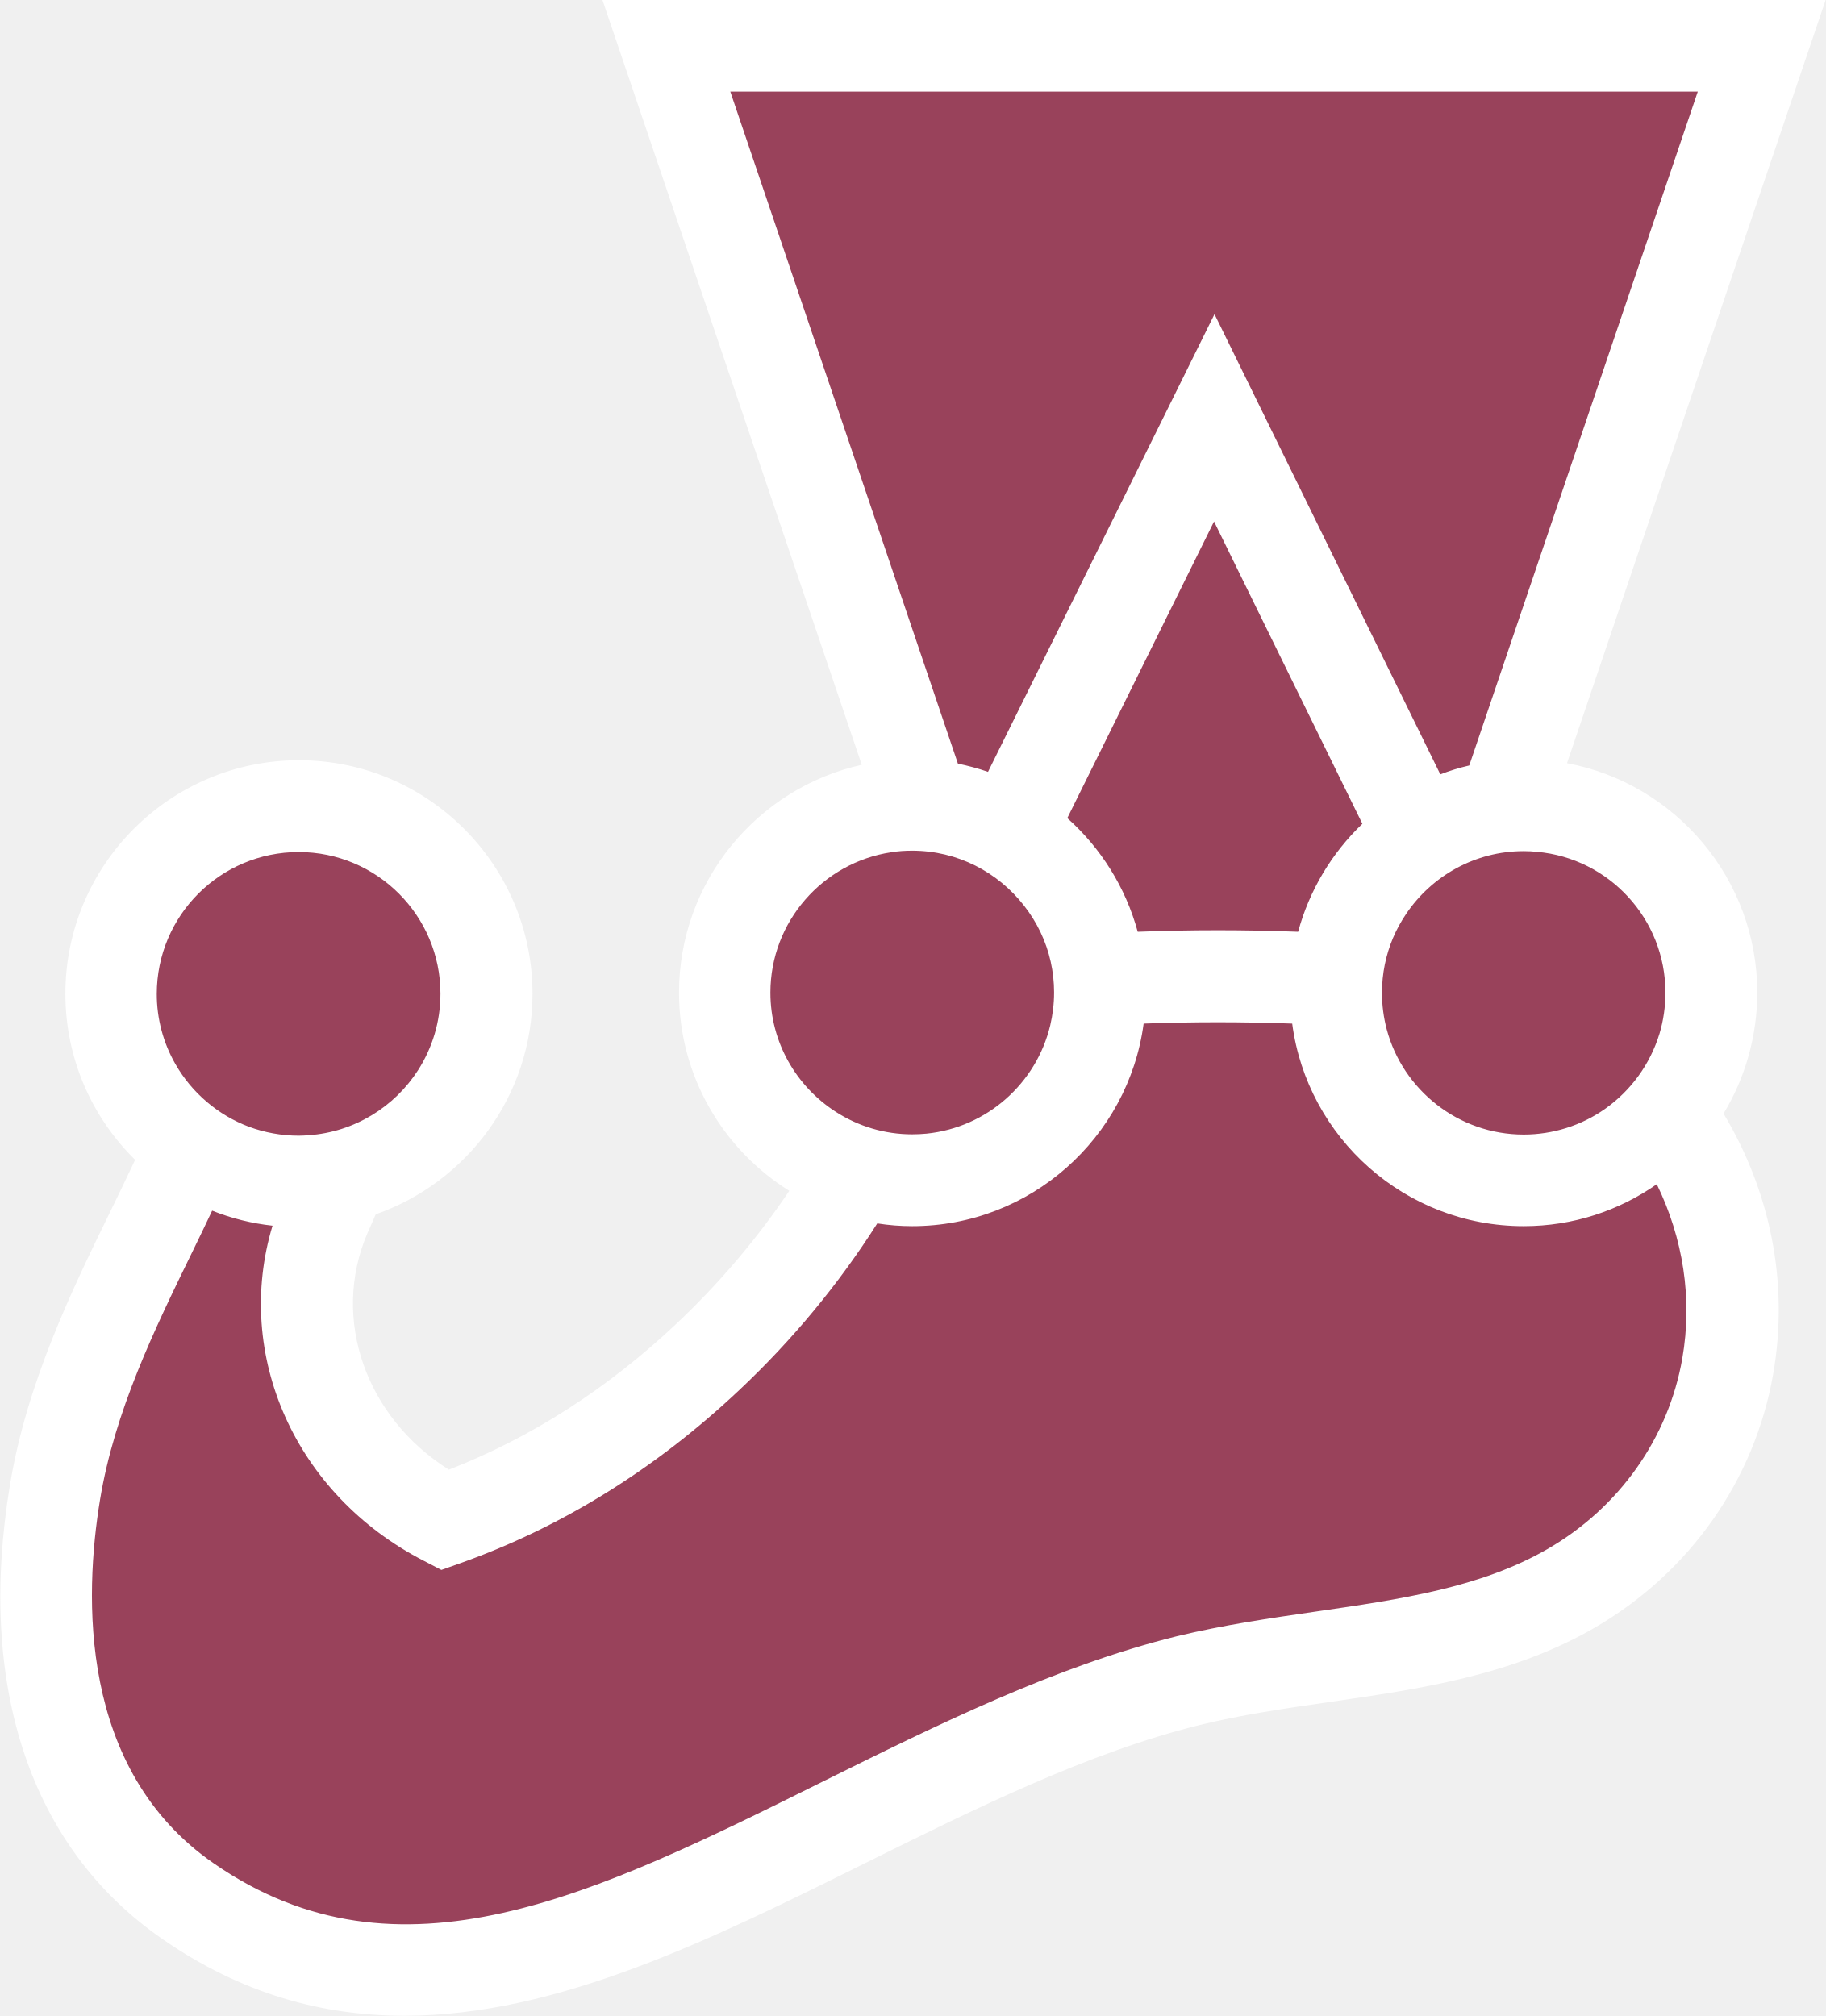
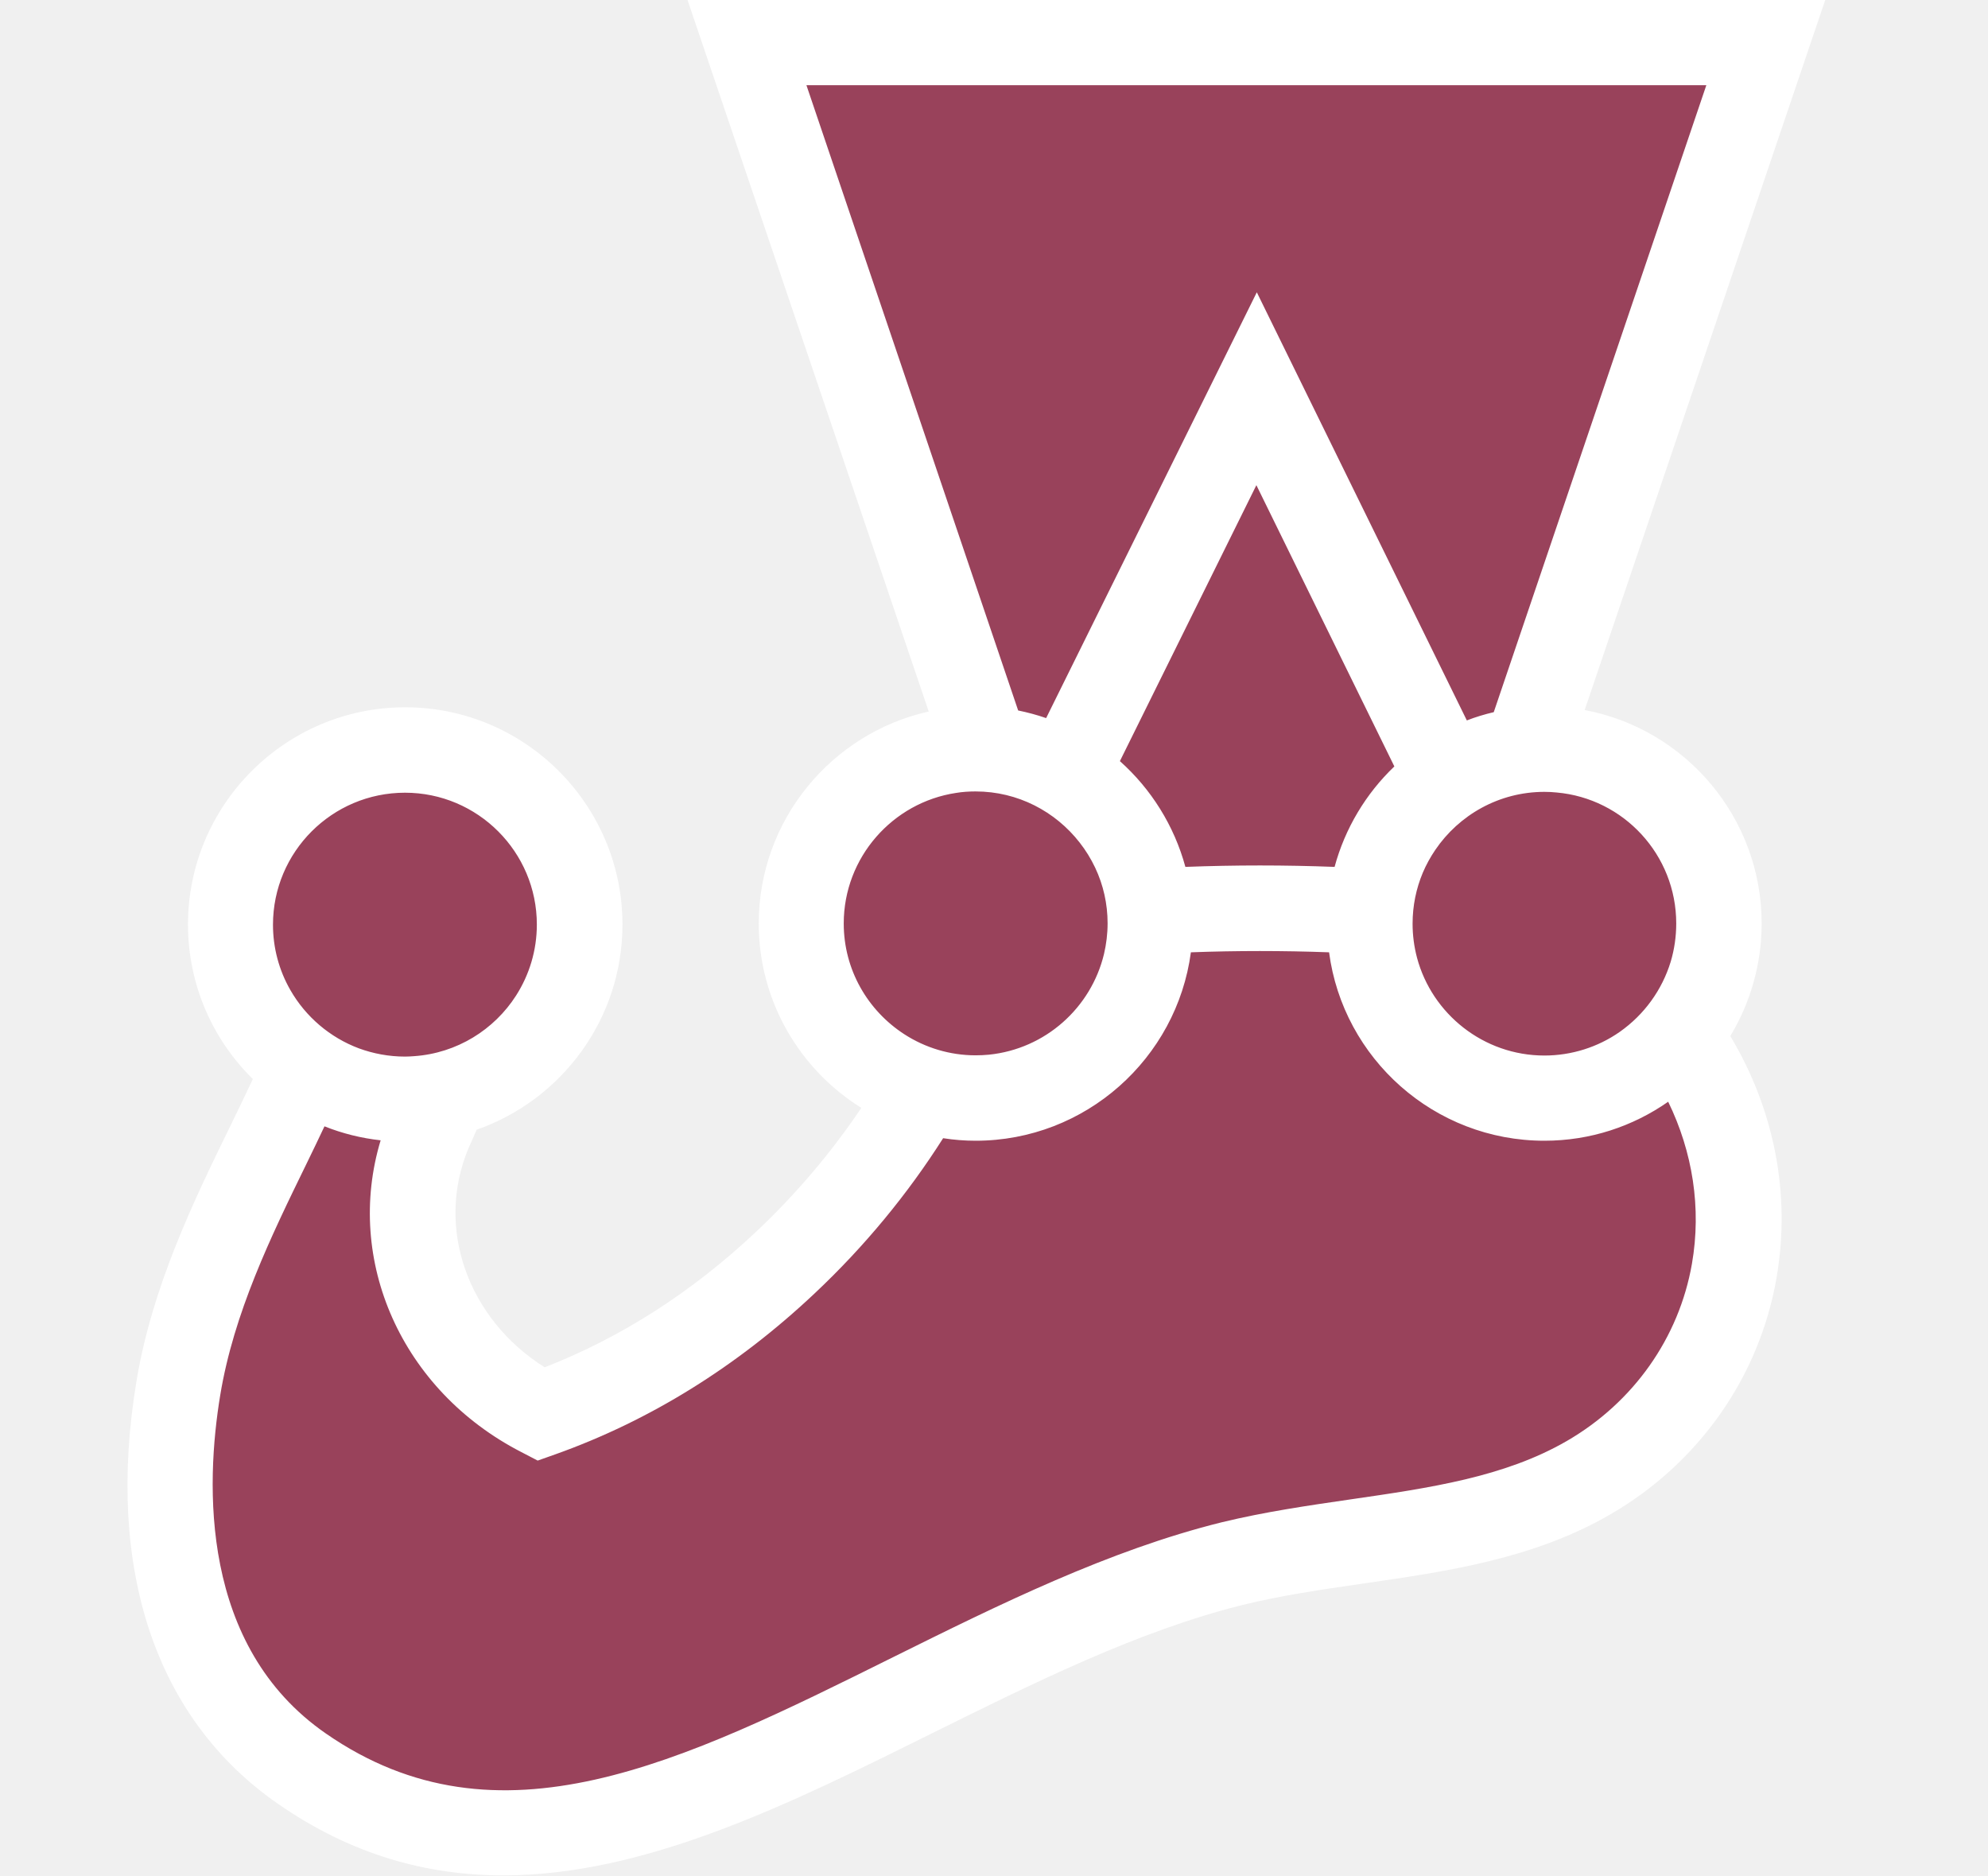
- <svg xmlns="http://www.w3.org/2000/svg" version="1.1" id="Layer_1" x="0px" y="0px" viewBox="0 0 801.2 884.9" style="enable-background:new 0 0 801.2 884.9;" xml:space="preserve">
+ <svg xmlns="http://www.w3.org/2000/svg" version="1.1" id="Layer_1" x="0px" y="0px" viewBox="0 0 938 884.9" style="enable-background:new 0 0 938 884.9;" xml:space="preserve">
  <style type="text/css">
	.st0{fill:#99425B;}
	.st1{fill:#FFFFFF;}
</style>
-   <path class="st0" d="M751,435.7c0-45.5-36.9-82.4-82.4-82.4c-2.9,0-5.8,0.2-8.7,0.5L773.2,20.1H292.4l113,333.4  c-1.7-0.1-3.3-0.2-5-0.2c-45.5,0-82.4,36.9-82.4,82.4c0,36.8,24.1,67.9,57.4,78.5c-17.6,30.4-39.7,57.8-64.8,81.5  c-34.1,32.2-73.2,56.6-115.4,71.6c-50.3-25.8-74-83.3-52.6-133.7c2.4-5.7,4.9-11.5,7.3-17.2c36.4-8.5,63.6-41.2,63.6-80.2  c0-45.5-36.9-82.4-82.4-82.4s-82.4,36.9-82.4,82.4c0,27.9,13.9,52.5,35.1,67.4c-20.4,46.4-50.4,95-59.7,151.3  c-11.2,67.5,0,139.1,58.3,179.5c135.9,94.2,283.4-58.4,439-96.8c56.4-13.9,118.3-11.7,167.9-40.4c37.3-21.6,61.9-57.4,68.9-97.6  c6.9-39.7-3.2-79.2-26.3-111.3C744.3,473.7,751.1,455,751,435.7" />
-   <path class="st1" d="M738.3,596.3c-6.1,34.9-27.6,65.4-59.1,83.6c-29.4,17-64.6,22.1-101.9,27.5c-20,2.9-40.6,5.9-60.8,10.8  c-53.3,13.2-105,38.8-155,63.6c-100,49.7-186.3,92.5-267.7,36.1C34.2,776.7,37,700.2,43.9,658.3c6.4-38.8,23.8-74.6,40.7-109.2  c2.9-5.9,5.7-11.8,8.5-17.7c8.5,3.4,17.4,5.6,26.5,6.6c-17.1,56.6,9.8,118,66.4,147.1l7.7,4l8.2-2.9c44.7-15.9,85.9-41.5,122.5-76  C348,588,368.3,563.3,385,537c5.1,0.8,10.2,1.2,15.3,1.2c51.9,0,94.9-38.8,101.6-88.9c21.3-0.8,43.8-0.8,65.2,0  c6.6,50.1,49.6,88.9,101.6,88.9c21.7,0,41.8-6.8,58.4-18.4C738.6,543.4,742.9,569.9,738.3,596.3L738.3,596.3z M131.1,374  c34.3,0,62.2,27.9,62.2,62.2c0,12.3-3.6,23.8-9.8,33.5c-10.3,16.1-27.9,27.2-48.1,28.6c-1.4,0.1-2.8,0.2-4.3,0.2  c-7.6,0-15-1.4-21.8-3.9c-13.6-5.1-25.1-14.9-32.3-27.5c-5.4-9.4-8.2-20-8.2-30.8C68.8,401.9,96.7,374,131.1,374L131.1,374z   M338.1,435.7c0-31.2,23.1-57.1,53-61.6c3-0.5,6.1-0.7,9.2-0.7c20,0,37.7,9.5,49.1,24.1c2.9,3.7,5.3,7.6,7.3,11.8  c3.9,8.2,5.9,17.2,5.9,26.3c0,5-0.6,9.8-1.7,14.5c-6.1,25.4-27.7,44.8-54.3,47.5c-2.1,0.2-4.2,0.3-6.3,0.3c-12,0-23.7-3.5-33.7-10  C349.5,476.8,338.1,457.6,338.1,435.7L338.1,435.7z M597.9,361.6c-13.5,12.9-23.3,29.3-28.2,47.4c-23.5-0.9-46.9-0.9-70.4,0  c-5.3-19.5-16.2-36.8-30.9-49.9l64.4-130.2L597.9,361.6z M320.5,40.2h424.6L644.8,336c-4.3,1-8.6,2.3-12.7,3.9L533,137.9  l-99.4,200.9c-4.3-1.5-8.8-2.7-13.2-3.6L320.5,40.2z M730.9,435.7c0,6.2-0.9,12.3-2.6,18c-4.1,13.4-12.5,25-24,33.1  c-10.4,7.3-22.9,11.2-35.6,11.2c-28.7,0-53-19.6-60.1-46.1c-1.4-5.3-2.1-10.7-2.1-16.1c0-8.5,1.7-16.6,4.8-24  c1.6-3.8,3.6-7.4,5.9-10.8c11.2-16.5,30.1-27.4,51.5-27.4c2,0,3.9,0.1,5.8,0.3C706.1,376.7,730.9,403.3,730.9,435.7L730.9,435.7z   M771.2,435.7c0-50-36-91.8-83.5-100.7L801.2,0H264.4l113.8,335.7c-45.8,10.2-80.2,51.2-80.2,100c0,36.7,19.4,68.9,48.4,87  c-14,20.8-30.5,40.4-49.5,58.3c-30.1,28.4-63.7,50-99.9,64.1c-36.4-22.9-51.8-66.1-35.8-103.7l1.3-2.9l2.4-5.5  c40-14,68.8-52.1,68.8-96.8c0-56.5-46-102.5-102.5-102.5s-102.5,46-102.5,102.5c0,28.5,11.7,54.3,30.6,72.9  c-3.5,7.5-7.1,14.9-10.7,22.3c-17.3,35.4-36.8,75.6-44.2,120.2c-14.7,88.6,9,159.4,66.7,199.4c35,24.3,70.6,33.8,106.4,33.8  c67.4,0,135.5-33.9,202.2-67c48-23.8,97.7-48.5,146.7-60.6c18.2-4.5,37-7.2,56.9-10.1c39.4-5.7,80.2-11.6,116.3-32.5  c41.9-24.2,70.5-64.9,78.6-111.6c7-40.1-1.4-80.2-21.8-114.2C766,473,771.2,454.5,771.2,435.7L771.2,435.7z" />
+   <path class="st0" d="M811,435.7c0-45.5-36.9-82.4-82.4-82.4c-2.9,0-5.8,0.2-8.7,0.5L833.2,20.1H352.4l113,333.4  c-1.7-0.1-3.3-0.2-5-0.2c-45.5,0-82.4,36.9-82.4,82.4c0,36.8,24.1,67.9,57.4,78.5c-17.6,30.4-39.7,57.8-64.8,81.5  c-34.1,32.2-73.2,56.6-115.4,71.6c-50.3-25.8-74-83.3-52.6-133.7c2.4-5.7,4.9-11.5,7.3-17.2c36.4-8.5,63.6-41.2,63.6-80.2  c0-45.5-36.9-82.4-82.4-82.4s-82.4,36.9-82.4,82.4c0,27.9,13.9,52.5,35.1,67.4c-20.4,46.4-50.4,95-59.7,151.3  c-11.2,67.5,0,139.1,58.3,179.5c135.9,94.2,283.4-58.4,439-96.8c56.4-13.9,118.3-11.7,167.9-40.4c37.3-21.6,61.9-57.4,68.9-97.6  c6.9-39.7-3.2-79.2-26.3-111.3C804.3,473.7,811.1,455,811,435.7" />
+   <path class="st1" d="M798.3,596.3c-6.1,34.9-27.6,65.4-59.1,83.6c-29.4,17-64.6,22.1-101.9,27.5c-20,2.9-40.6,5.9-60.8,10.8  c-53.3,13.2-105,38.8-155,63.6c-100,49.7-186.3,92.5-267.7,36.1C94.2,776.7,97,700.2,103.9,658.3c6.4-38.8,23.8-74.6,40.7-109.2  c2.9-5.9,5.7-11.8,8.5-17.7c8.5,3.4,17.4,5.6,26.5,6.6c-17.1,56.6,9.8,118,66.4,147.1l7.7,4l8.2-2.9c44.7-15.9,85.9-41.5,122.5-76  C408,588,428.3,563.3,445,537c5.1,0.8,10.2,1.2,15.3,1.2c51.9,0,94.9-38.8,101.6-88.9c21.3-0.8,43.8-0.8,65.2,0  c6.6,50.1,49.6,88.9,101.6,88.9c21.7,0,41.8-6.8,58.4-18.4C798.6,543.4,802.9,569.9,798.3,596.3L798.3,596.3z M191.1,374  c34.3,0,62.2,27.9,62.2,62.2c0,12.3-3.6,23.8-9.8,33.5c-10.3,16.1-27.9,27.2-48.1,28.6c-1.4,0.1-2.8,0.2-4.3,0.2  c-7.6,0-15-1.4-21.8-3.9c-13.6-5.1-25.1-14.9-32.3-27.5c-5.4-9.4-8.2-20-8.2-30.8C128.8,401.9,156.7,374,191.1,374L191.1,374z   M398.1,435.7c0-31.2,23.1-57.1,53-61.6c3-0.5,6.1-0.7,9.2-0.7c20,0,37.7,9.5,49.1,24.1c2.9,3.7,5.3,7.6,7.3,11.8  c3.9,8.2,5.9,17.2,5.9,26.3c0,5-0.6,9.8-1.7,14.5c-6.1,25.4-27.7,44.8-54.3,47.5c-2.1,0.2-4.2,0.3-6.3,0.3c-12,0-23.7-3.5-33.7-10  C409.5,476.8,398.1,457.6,398.1,435.7L398.1,435.7z M657.9,361.6c-13.5,12.9-23.3,29.3-28.2,47.4c-23.5-0.9-46.9-0.9-70.4,0  c-5.3-19.5-16.2-36.8-30.9-49.9l64.4-130.2L657.9,361.6z M380.5,40.2h424.6L704.8,336c-4.3,1-8.6,2.3-12.7,3.9l-99.1-202  l-99.4,200.9c-4.3-1.5-8.8-2.7-13.2-3.6L380.5,40.2z M790.9,435.7c0,6.2-0.9,12.3-2.6,18c-4.1,13.4-12.5,25-24,33.1  c-10.4,7.3-22.9,11.2-35.6,11.2c-28.7,0-53-19.6-60.1-46.1c-1.4-5.3-2.1-10.7-2.1-16.1c0-8.5,1.7-16.6,4.8-24  c1.6-3.8,3.6-7.4,5.9-10.8c11.2-16.5,30.1-27.4,51.5-27.4c2,0,3.9,0.1,5.8,0.3C766.1,376.7,790.9,403.3,790.9,435.7L790.9,435.7z   M831.2,435.7c0-50-36-91.8-83.5-100.7L861.2,0H324.4l113.8,335.7c-45.8,10.2-80.2,51.2-80.2,100c0,36.7,19.4,68.9,48.4,87  c-14,20.8-30.5,40.4-49.5,58.3c-30.1,28.4-63.7,50-99.9,64.1c-36.4-22.9-51.8-66.1-35.8-103.7l1.3-2.9l2.4-5.5  c40-14,68.8-52.1,68.8-96.8c0-56.5-46-102.5-102.5-102.5s-102.5,46-102.5,102.5c0,28.5,11.7,54.3,30.6,72.9  c-3.5,7.5-7.1,14.9-10.7,22.3C91.3,566.8,71.8,607,64.4,651.6c-14.7,88.6,9,159.4,66.7,199.4c35,24.3,70.6,33.8,106.4,33.8  c67.4,0,135.5-33.9,202.2-67c48-23.8,97.7-48.5,146.7-60.6c18.2-4.5,37-7.2,56.9-10.1c39.4-5.7,80.2-11.6,116.3-32.5  c41.9-24.2,70.5-64.9,78.6-111.6c7-40.1-1.4-80.2-21.8-114.2C826,473,831.2,454.5,831.2,435.7L831.2,435.7z" />
</svg>
